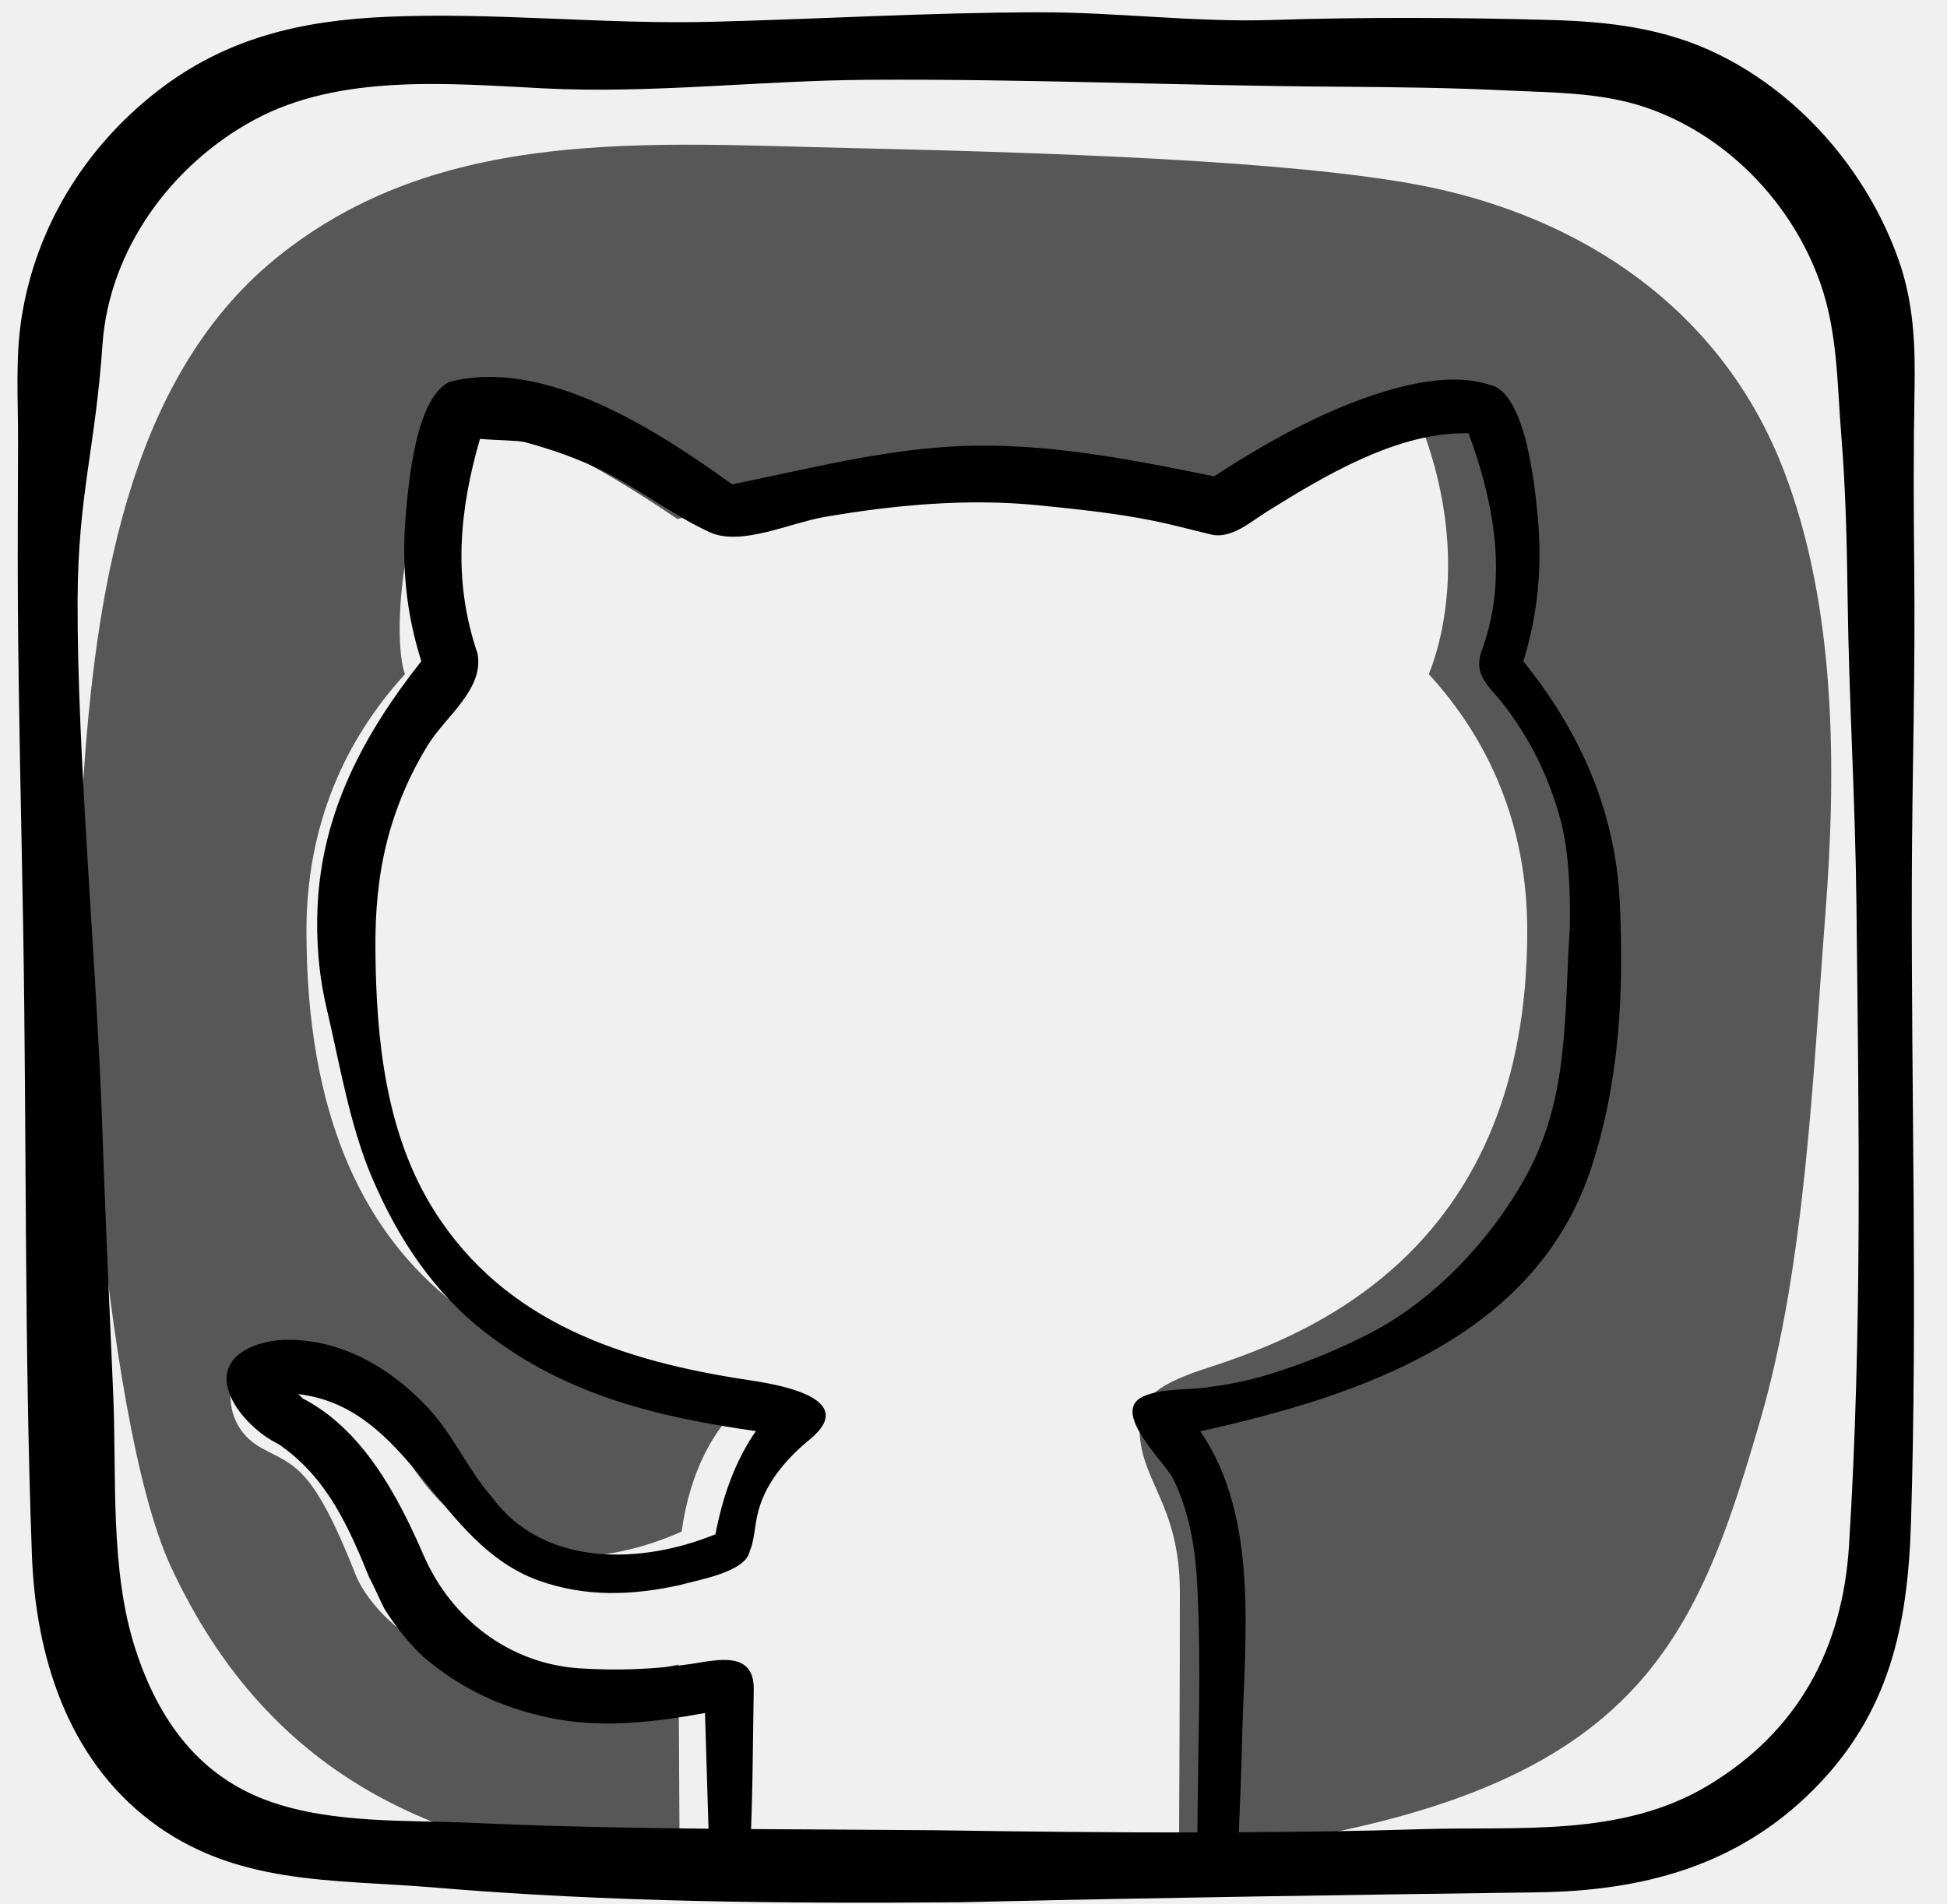
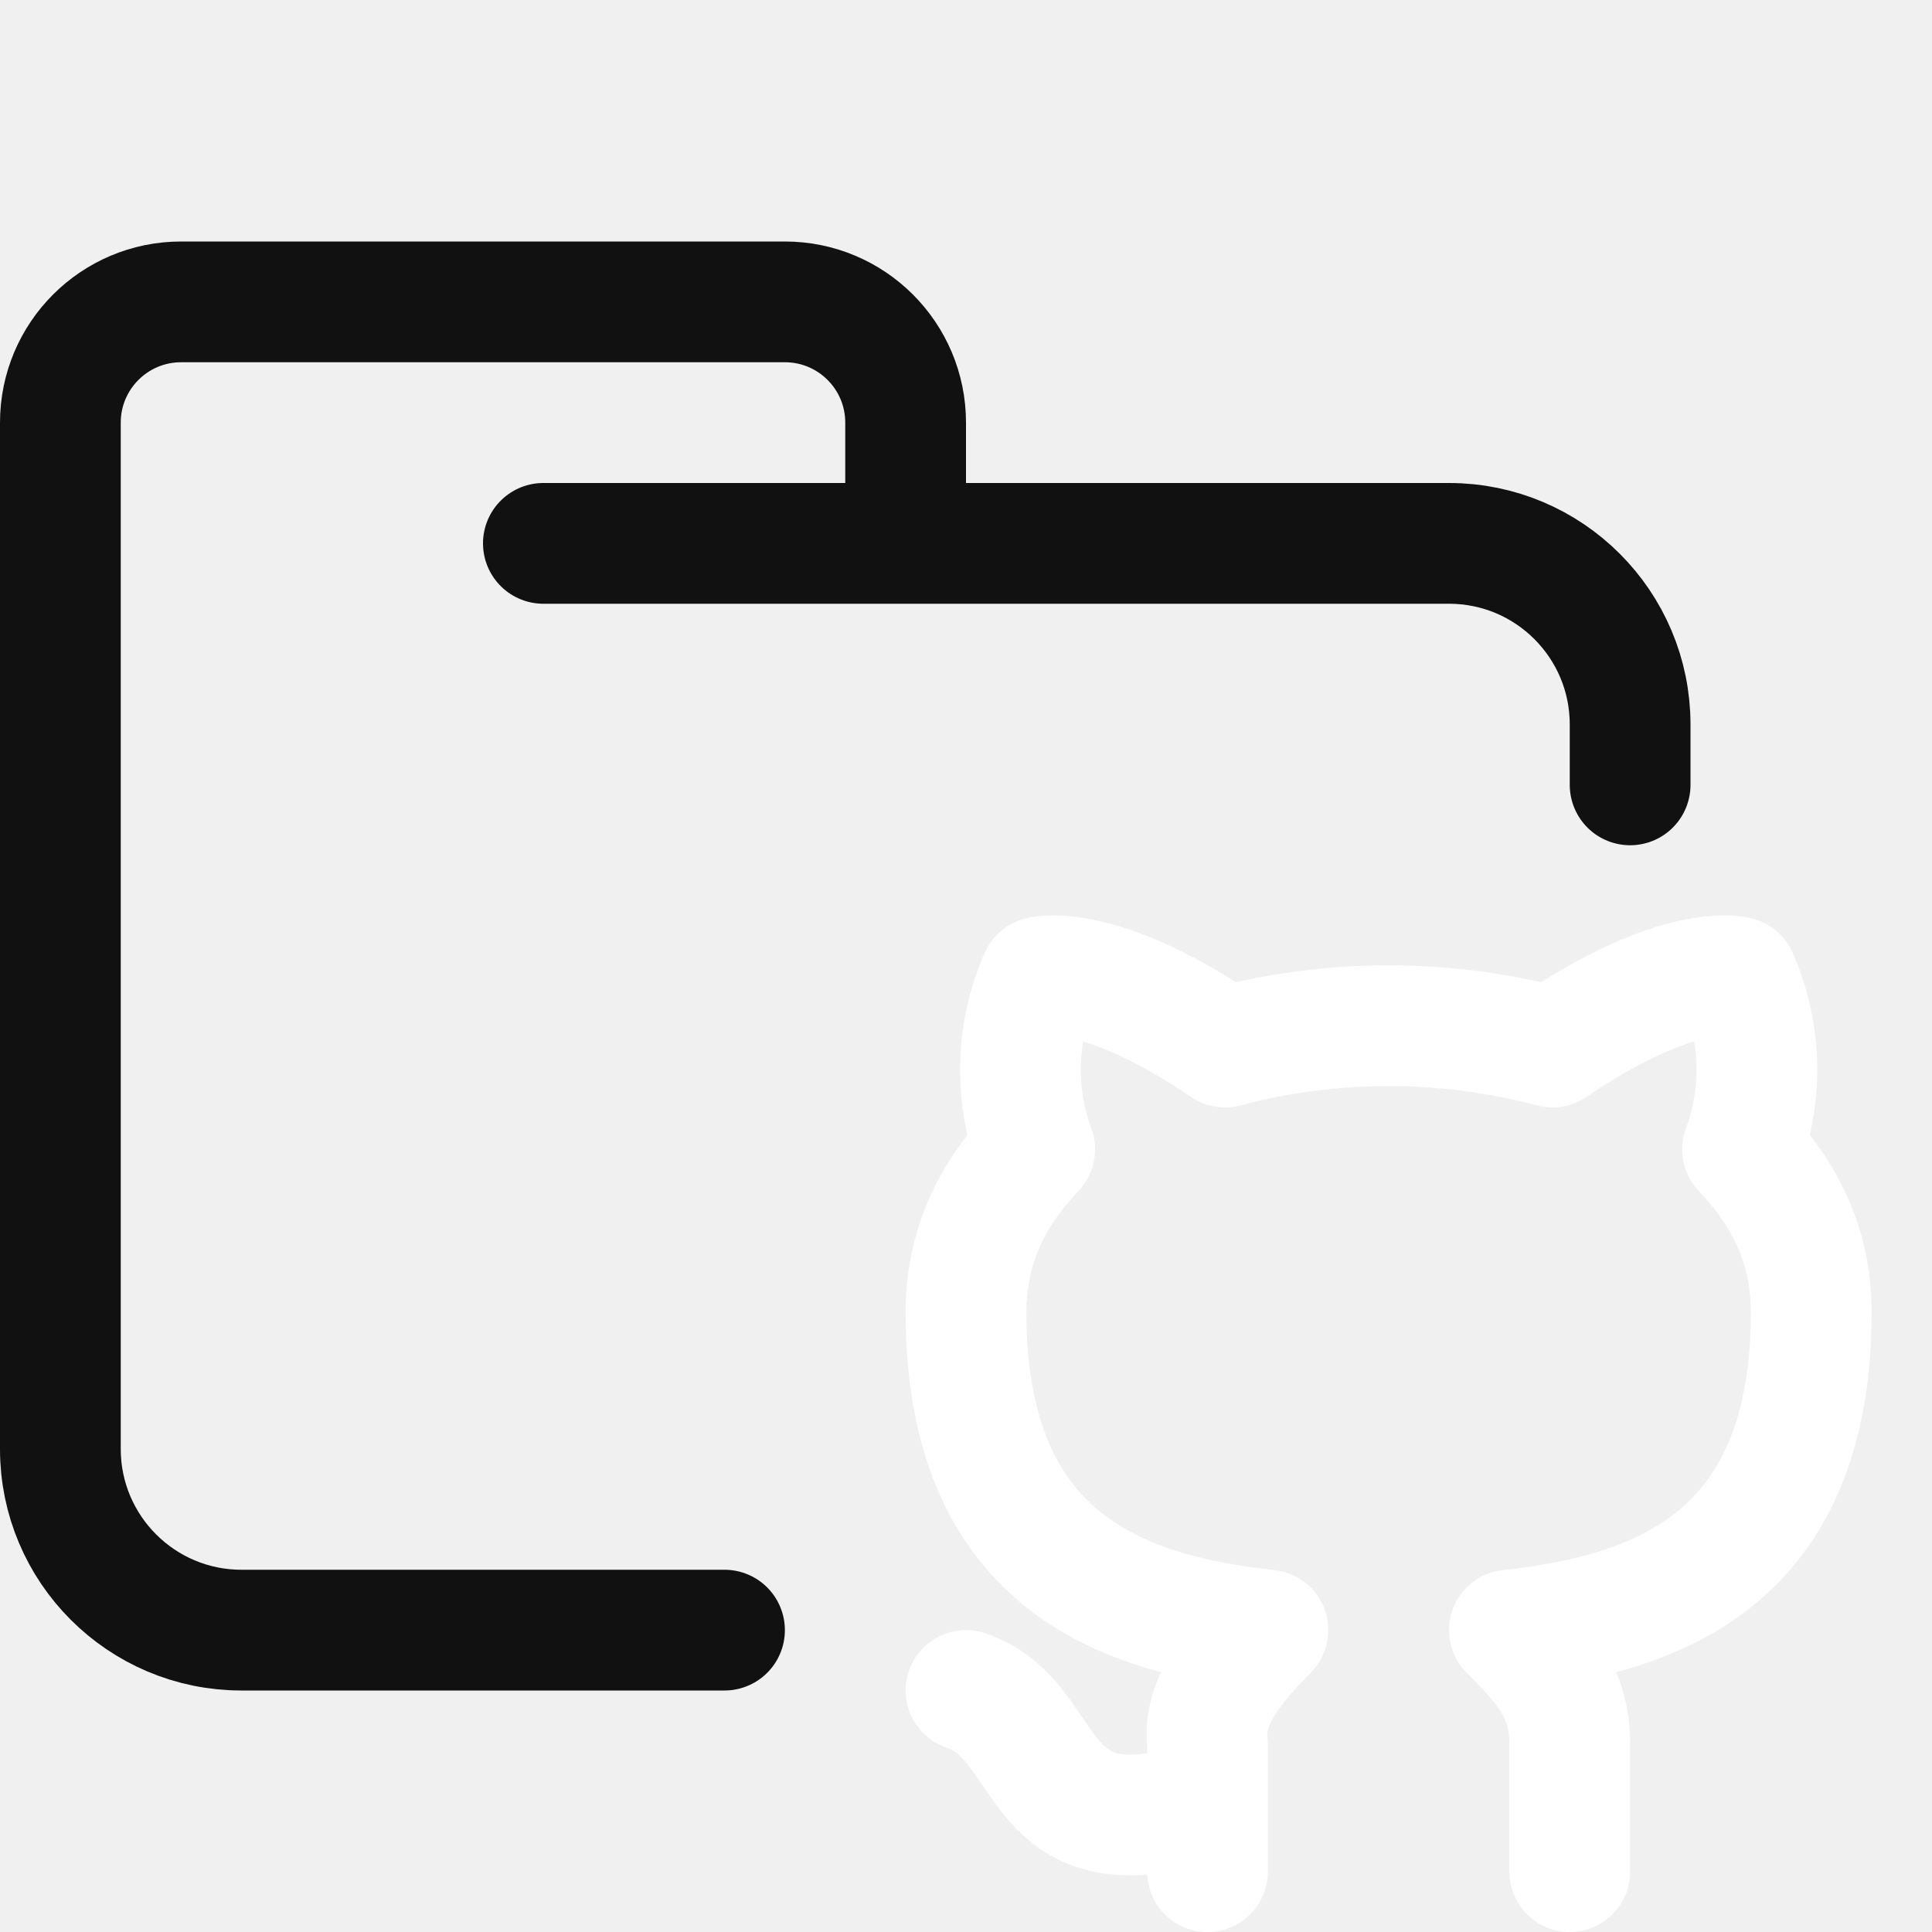
- <svg xmlns="http://www.w3.org/2000/svg" height="155.031" width="158.52" xml:space="preserve">
-   <path d="M145.221 38.278c-4.759-12.357-15.236-19.948-27.938-22.849-9.148-2.089-27.515-2.916-47.722-3.365-16.76-.373-33.779-1.864-47.09 8.964C10.182 31.023 7.75 49.056 6.752 63.923c-.867 12.899 1.53 51.537 7.168 63.657 8.101 17.413 22.343 23.696 41.42 24.832-.021-4.155-.069-11.879-.095-16.883-21.669 4.712-26.242-7.19-26.242-7.19-3.543-9.003-4.996-8.968-7.648-10.397-4.307-2.321-2.368-8.116-.467-7.735 8.703 1.747 11.94 8.028 11.94 8.028 6.947 11.907 18.222 8.465 22.667 6.474.699-5.034 2.717-8.471 4.945-10.416-17.301-1.969-35.489-8.649-35.489-38.494 0-8.504 3.043-15.452 8.026-20.907-.809-1.963-.949-11.438 3.755-20.614 0 0 3.541-2.092 18.425 7.985 6.214-1.726 12.877-2.592 19.496-2.622 6.62.03 13.288.896 19.513 2.622 14.867-10.078 21.398-7.985 21.398-7.985 4.24 10.73 1.573 18.651.765 20.614 4.995 5.455 8.016 12.404 8.016 20.907 0 25.55-17.082 32.681-25.86 35.525-4.047 1.311-5.694 2.36-5.707 4.908-.021 4.354 3.283 6.157 3.283 13.424 0 7.274-.043 15.989-.07 21.464 36.688-3.997 41.676-15.994 47.356-35.592 3.638-12.552 4.264-28.046 5.269-41.077.908-11.783.903-25.009-3.395-36.173z" fill="#575757" />
-   <path d="M154.552 21.082c-2.524-7.053-7.848-13.298-14.59-16.63-4.375-2.162-8.94-2.694-13.721-2.825-7.565-.207-15.05-.246-22.607 0-6.353.206-12.71-.639-19.065-.627-8.854.018-17.719.547-26.571.774-8.864.227-17.698-.794-26.536-.405-6.937.306-13.075 1.7-18.709 6.099-5.871 4.584-9.869 11.091-11.007 18.47-.5 3.246-.269 6.651-.276 9.924-.008 4.258-.04 8.516-.017 12.774.049 8.947.28 17.892.433 26.838.291 17.043.085 34.1.712 51.136.301 8.176 2.861 16.46 9.589 21.613 6.924 5.303 14.845 4.78 23.053 5.457 14.27 1.213 28.612 1.324 42.922 1.211l1.891-.043c15.038-.345 30.075-.559 45.116-.765 8.577-.118 16.299-2.134 22.523-8.405 6.158-6.205 7.64-13.306 7.897-21.732.531-17.425.016-34.816.067-52.241.026-8.873.292-16.73.195-25.603-.052-4.757-.066-9.505.025-14.261.07-3.724-.053-7.205-1.324-10.759zM76.344 149.03c-5.065-.048-10.129-.062-15.193-.098.05-1.474.096-2.948.117-4.423l.099-6.948c.046-3.191-2.991-2.393-5.105-2.075-2.996.451-6.066.554-9.086.356-5.722-.375-10.452-4.057-12.677-9.185-2.13-4.91-5.033-10.406-10.041-12.883.301.164.139.009-.186-.262 9.197 1.087 11.236 12.183 19.581 15.181 3.808 1.368 7.614 1.223 11.52.366 1.409-.415 5.358-1.026 5.676-2.782.349-.772.407-2.019.599-2.844.531-2.546 2.332-4.625 4.278-6.223 4.276-3.51-3.194-4.565-5.067-4.85-10.162-1.544-19.742-4.672-25.487-13.749-3.977-6.284-4.745-13.983-4.807-21.259-.025-2.972.202-5.893.93-8.78a28.156 28.156 0 0 1 3.374-7.953c1.42-2.295 4.572-4.52 4.006-7.419-2.029-5.943-1.482-11.642.202-17.464 1.241.112 3.129.122 3.65.263 2.235.609 4.443 1.373 6.512 2.424 2.906 1.477 5.614 3.565 8.549 4.915 2.517 1.158 6.567-.761 9.273-1.231 5.702-.992 11.713-1.546 17.493-.964 3.138.316 6.26.635 9.356 1.26 1.575.318 3.134.746 4.697 1.119 1.639.39 3.218-1.037 4.514-1.845 4.663-2.909 10.683-6.544 16.45-6.396 2.079 5.655 3.229 11.833 1.073 17.683-.738 2.002.599 2.906 1.746 4.36 2.193 2.833 3.696 5.907 4.643 9.353.764 2.779.828 6.479.776 8.928-.467 6.955-.037 13.66-3.472 19.991-2.836 5.228-7.507 10.241-12.849 12.991a49.916 49.916 0 0 1-7.635 3.152 28.724 28.724 0 0 1-5.139 1.165c-1.699.308-4.07.087-5.631.798-2.734 1.245 1.739 5.302 2.438 6.724 1.317 2.681 1.794 5.605 1.951 8.56.356 6.708.049 13.503.019 20.221-7.038.009-14.079-.07-21.147-.177zm74.198-23.181c-.524 8.389-4.14 15.137-11.501 19.548-7.059 4.23-15.425 3.292-23.328 3.544-4.96.159-9.906.221-14.85.249.099-2.444.204-4.889.259-7.334.188-8.351 1.475-18.199-3.396-25.311 12.959-2.88 27.28-7.643 31.816-21.41 2.326-7.059 2.696-14.444 2.327-21.833-.366-7.338-3.284-13.817-7.843-19.456 1.194-3.838 1.557-7.754 1.171-11.789-.234-2.447-.966-10.192-3.967-10.746-4.304-1.38-10.627 1.097-14.316 2.861-2.833 1.355-5.453 2.912-8.067 4.613-7.552-1.533-14.944-3.007-22.71-2.331-5.629.49-11.019 1.874-16.531 2.982-6.03-4.351-15.27-10.384-23.032-8.333-2.739 1.346-3.314 8.218-3.545 10.928-.345 4.046.051 7.97 1.275 11.806-4.661 5.896-8.075 12.235-8.445 19.899-.136 2.819.088 5.628.74 8.388 1.078 4.566 1.855 9.455 3.701 13.788 2.114 4.961 5.044 9.393 9.38 12.712 6.565 5.024 13.977 6.782 21.861 7.901-1.71 2.499-2.692 5.279-3.29 8.4-5.94 2.442-13.957 2.744-18.176-2.994-1.96-2.241-3.131-5.015-5.157-7.222-2.452-2.672-5.804-4.906-9.451-5.456-1.605-.242-3.075-.271-4.674.286-4.854 1.83-1.146 6.594 1.863 8.032 3.995 2.731 5.742 6.771 7.492 11.082-.303-.776 1.026 2.126 1.153 2.348.886 1.4 1.912 2.726 3.122 3.865 3.058 2.623 6.357 4.161 10.289 4.998 4.178.889 8.505.378 12.688-.381l.286 9.419c-6.353-.061-12.704-.179-19.055-.469-5.422-.247-11.421.083-16.628-1.737-5.749-2.009-9.075-6.584-10.957-12.35-2.131-6.529-1.533-14.136-1.833-20.93-.328-7.42-.654-14.84-.911-22.263-.429-12.438-2.036-29.869-1.984-42.314.036-8.546 1.436-12.252 2.026-20.78.535-7.738 5.615-14.648 12.342-18.293 6.998-3.791 15.921-2.958 23.592-2.57 8.772.444 17.587-.642 26.369-.698 13.115-.083 25.235.477 38.349.563 4.544.03 9.093.08 13.632.302 3.741.183 7.655.148 11.243 1.344 6.622 2.207 11.985 7.732 14.311 14.275 1.442 4.056 1.388 8.242 1.733 12.482.354 4.343.453 8.66.51 13.016.114 8.761.627 16.509.723 25.269.189 17.422.482 34.696-.606 52.1z" />
+ <svg xmlns="http://www.w3.org/2000/svg" width="18" height="18" viewBox="0 0 16 16">
+   <g fill="none" stroke-linecap="round" stroke-linejoin="round">
+     <path stroke="#111" d="M4.5 4.5H12A1.5 1.5 0 0 1 13.5 6v.5m-7.5 7H2A1.5 1.5 0 0 1 .5 12V3.5a1 1 0 0 1 1-1h5a1 1 0 0 1 1 1v1" stroke-width="1" />
+     <path stroke="#fff" d="M10 14.907c-1.5.5-1.25-.657-2-.907m5 1.5v-1.062c0-.447-.238-.67-.5-.938c1.225-.134 2.5-.58 2.5-2.633c0-.534-.205-.965-.569-1.348a1.9 1.9 0 0 0-.043-1.428s-.482-.134-1.532.58a5.3 5.3 0 0 0-2.712 0c-1.05-.714-1.531-.58-1.531-.58a1.9 1.9 0 0 0-.044 1.428c-.364.383-.568.814-.569 1.348c0 2.053 1.275 2.5 2.5 2.633c-.262.268-.544.58-.5.938V15.5" stroke-width="1" />
+   </g>
</svg>
